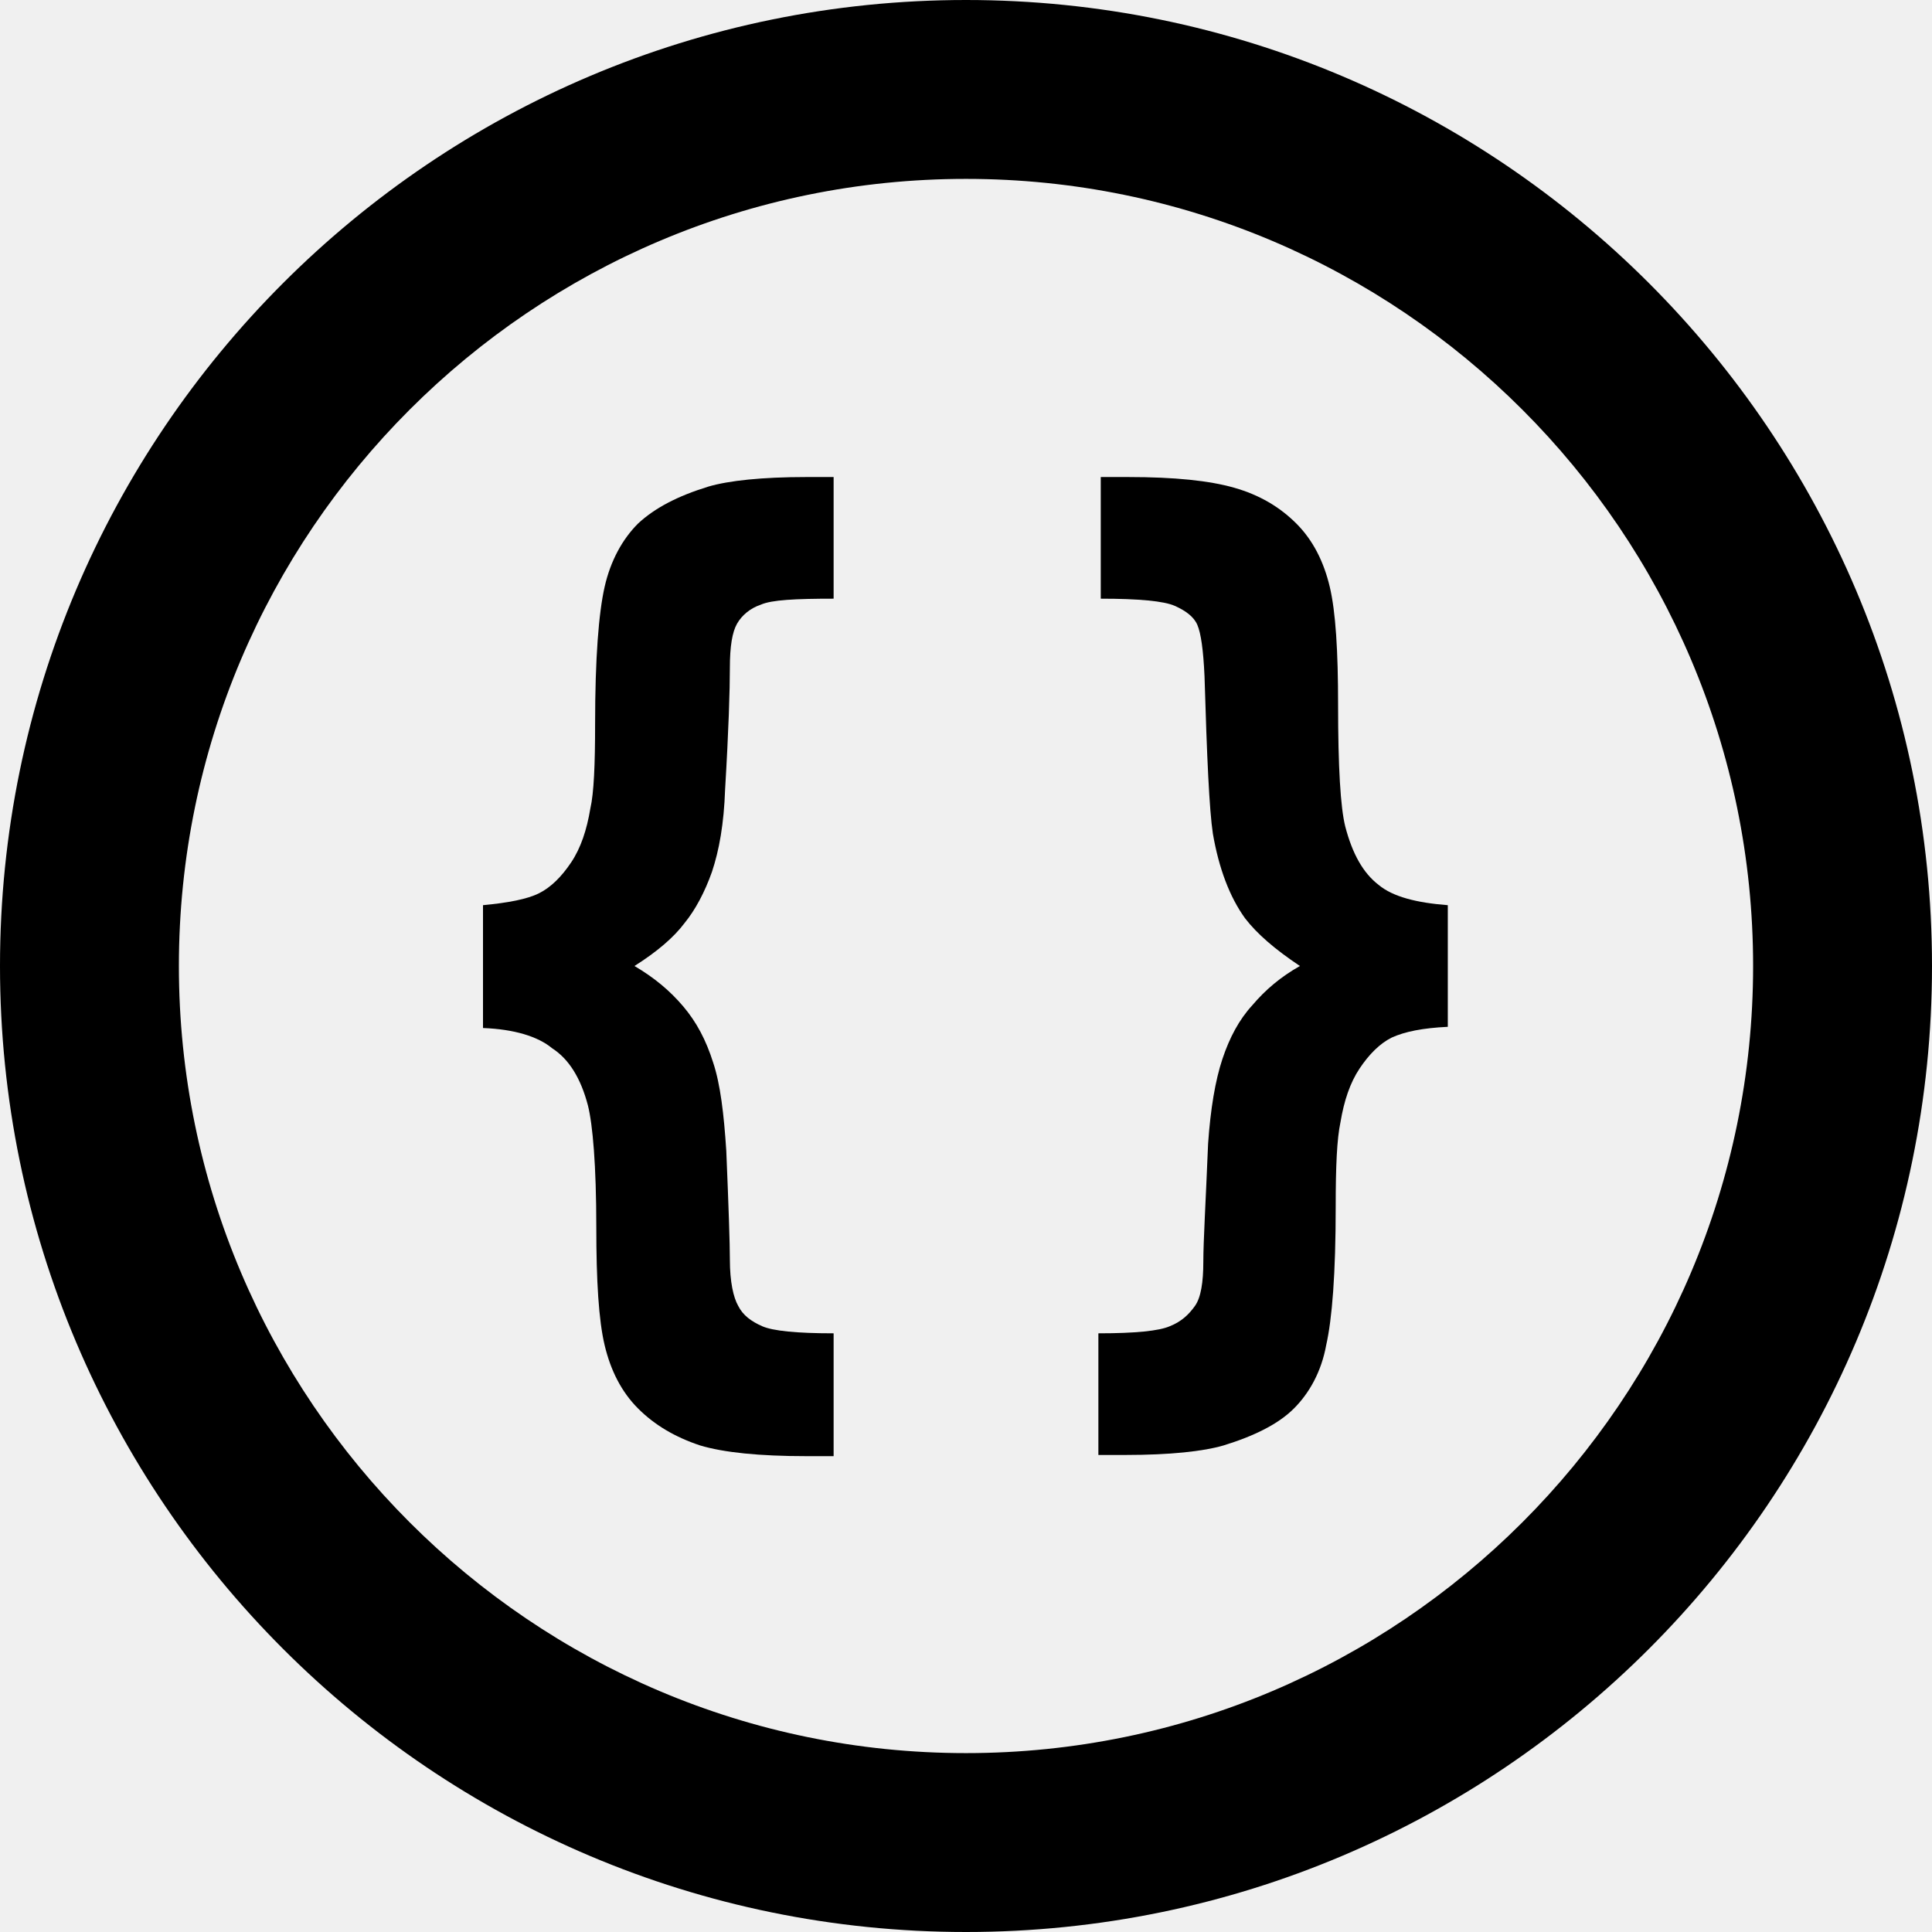
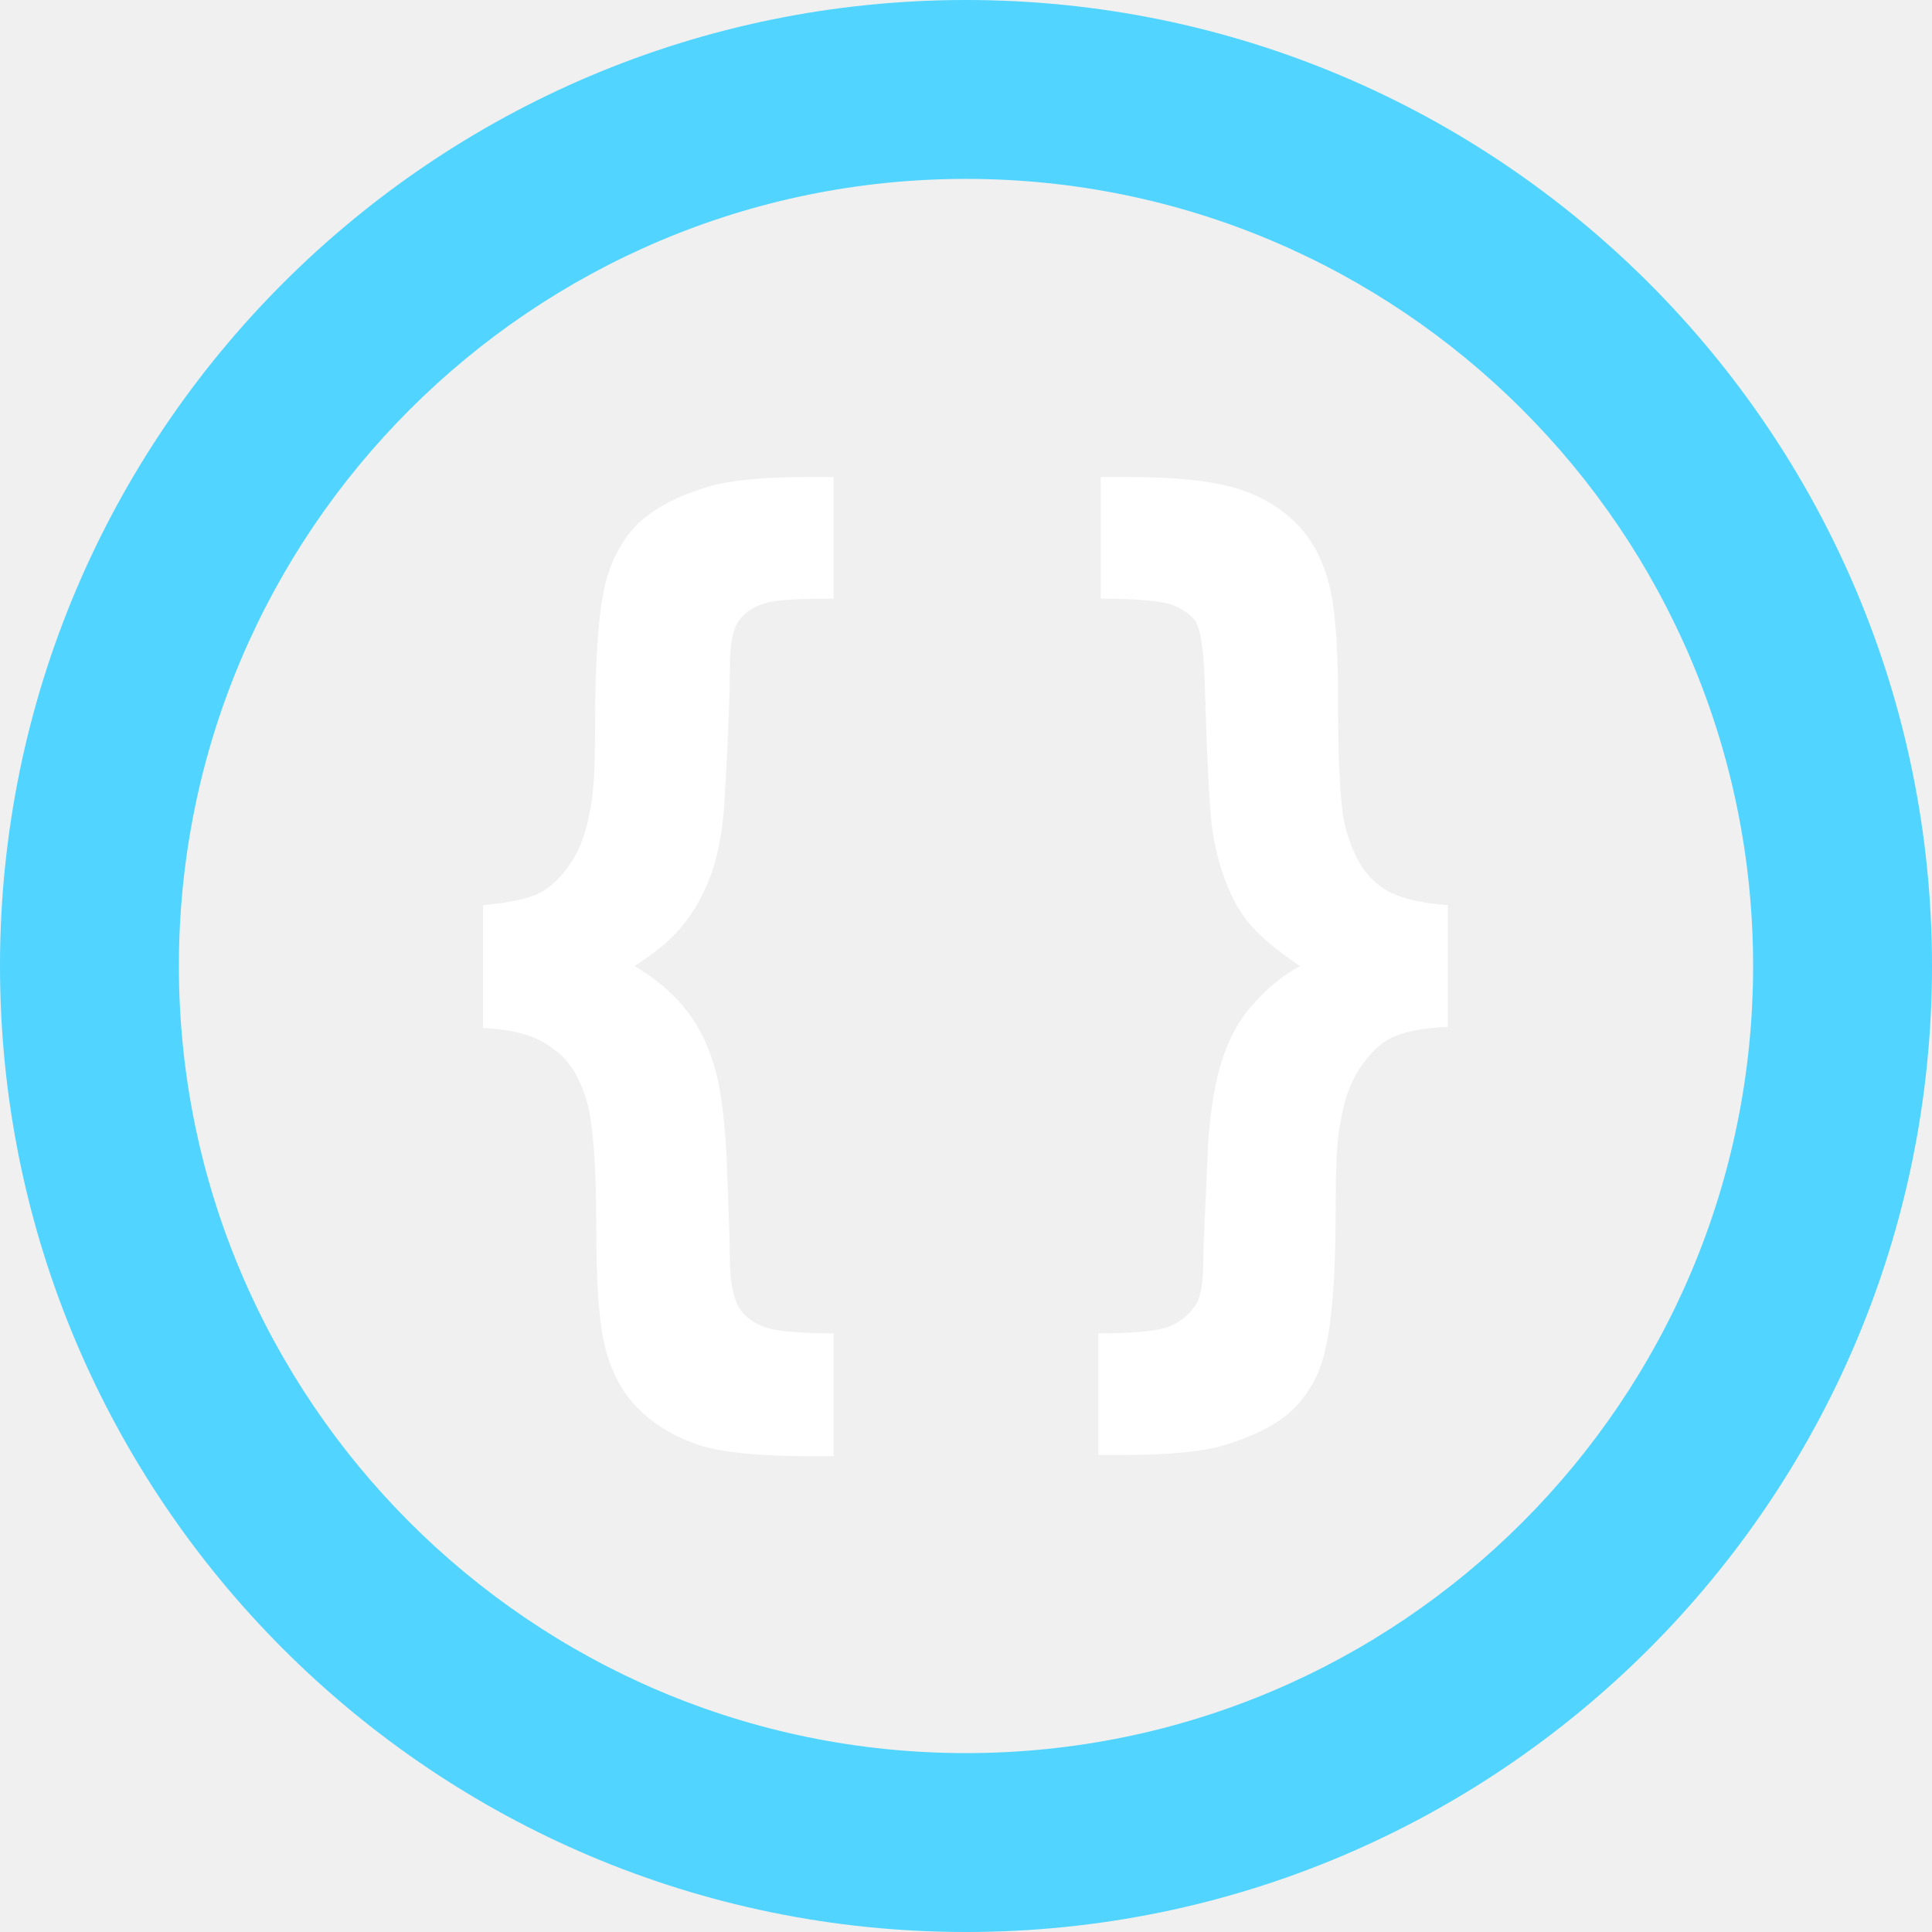
<svg xmlns="http://www.w3.org/2000/svg" version="1.1" id="Layer_1" x="0px" y="0px" viewBox="0 0 162 162" style="enable-background:new 0 0 162 162;" xml:space="preserve">
  <g>
-     <path class="bio-icon-inner" d="M49.3,92.7c0.4,1.6,0.7,5,0.7,10.2c0,4.5,0.2,7.8,0.7,9.9c0.5,2.1,1.4,3.9,2.8,5.3c1.4,1.4,3.1,2.4,5.2,3.1   c2,0.6,5,0.9,8.9,0.9h2.3v-10.3c-3.1,0-5.1-0.2-6-0.6c-0.9-0.4-1.6-0.9-2-1.7c-0.4-0.7-0.7-2-0.7-3.9c0-1.3-0.1-4.3-0.3-9.1   c-0.2-3.1-0.5-5.6-1.1-7.4c-0.6-1.9-1.4-3.4-2.5-4.7c-1.1-1.3-2.4-2.4-4.1-3.4c1.9-1.2,3.3-2.4,4.2-3.6c0.9-1.1,1.7-2.6,2.3-4.3   c0.6-1.8,1-4,1.1-6.9c0.3-5,0.4-8.4,0.4-10.2c0-1.8,0.2-3,0.6-3.7c0.4-0.7,1.1-1.3,2-1.6c0.9-0.4,2.9-0.5,6.1-0.5V40h-2.3   c-3.7,0-6.5,0.3-8.2,0.8c-2.6,0.8-4.5,1.8-5.9,3.1c-1.3,1.3-2.3,3.1-2.8,5.3c-0.5,2.2-0.8,6-0.8,11.5c0,3.4-0.1,5.8-0.4,7.1   c-0.3,1.8-0.8,3.3-1.6,4.5c-0.8,1.2-1.7,2.1-2.7,2.6c-1,0.5-2.6,0.8-4.7,1v10.3c2.6,0.1,4.6,0.7,5.8,1.7   C47.7,88.8,48.7,90.4,49.3,92.7z" />
-     <path class="bio-icon-inner" d="M102.6,121.2c2.6-0.8,4.6-1.8,5.9-3.1c1.3-1.3,2.3-3.1,2.7-5.3c0.5-2.2,0.8-6,0.8-11.6c0-3.4,0.1-5.7,0.4-7.1   c0.3-1.8,0.8-3.3,1.6-4.5c0.8-1.2,1.7-2.1,2.7-2.6c1.1-0.5,2.6-0.8,4.7-0.9h0V75.9c-2.6-0.2-4.6-0.7-5.8-1.7   c-1.3-1-2.2-2.6-2.8-4.9c-0.4-1.6-0.6-5-0.6-10.2c0-4.5-0.2-7.8-0.7-9.9c-0.5-2.1-1.4-3.9-2.8-5.3c-1.4-1.4-3.1-2.4-5.2-3   c-2.1-0.6-5-0.9-8.9-0.9h-2.3v10.2c3.2,0,5.3,0.2,6.2,0.6c0.9,0.4,1.6,0.9,1.9,1.6s0.5,2.1,0.6,4.3c0.2,6.8,0.4,11.2,0.7,13.2   c0.5,2.9,1.4,5.3,2.7,7.1c1,1.3,2.5,2.6,4.6,4c-1.6,0.9-2.9,2-4,3.3c-1.1,1.2-1.9,2.7-2.5,4.5c-0.6,1.8-1,4.2-1.2,7.1   c-0.2,4.9-0.4,8.2-0.4,9.9c0,1.7-0.2,3-0.7,3.7c-0.5,0.7-1.1,1.3-2.1,1.7c-0.9,0.4-2.9,0.6-6,0.6V122h2.3   C98.1,122,100.9,121.7,102.6,121.2z" />
+     <path fill="#ffffff" d="M49.3,92.7c0.4,1.6,0.7,5,0.7,10.2c0,4.5,0.2,7.8,0.7,9.9c0.5,2.1,1.4,3.9,2.8,5.3c1.4,1.4,3.1,2.4,5.2,3.1   c2,0.6,5,0.9,8.9,0.9h2.3v-10.3c-3.1,0-5.1-0.2-6-0.6c-0.9-0.4-1.6-0.9-2-1.7c-0.4-0.7-0.7-2-0.7-3.9c0-1.3-0.1-4.3-0.3-9.1   c-0.2-3.1-0.5-5.6-1.1-7.4c-0.6-1.9-1.4-3.4-2.5-4.7c-1.1-1.3-2.4-2.4-4.1-3.4c1.9-1.2,3.3-2.4,4.2-3.6c0.9-1.1,1.7-2.6,2.3-4.3   c0.6-1.8,1-4,1.1-6.9c0.3-5,0.4-8.4,0.4-10.2c0-1.8,0.2-3,0.6-3.7c0.4-0.7,1.1-1.3,2-1.6c0.9-0.4,2.9-0.5,6.1-0.5V40h-2.3   c-3.7,0-6.5,0.3-8.2,0.8c-2.6,0.8-4.5,1.8-5.9,3.1c-1.3,1.3-2.3,3.1-2.8,5.3c-0.5,2.2-0.8,6-0.8,11.5c0,3.4-0.1,5.8-0.4,7.1   c-0.3,1.8-0.8,3.3-1.6,4.5c-0.8,1.2-1.7,2.1-2.7,2.6c-1,0.5-2.6,0.8-4.7,1v10.3c2.6,0.1,4.6,0.7,5.8,1.7   C47.7,88.8,48.7,90.4,49.3,92.7z" />
+     <path fill="#ffffff" d="M102.6,121.2c2.6-0.8,4.6-1.8,5.9-3.1c1.3-1.3,2.3-3.1,2.7-5.3c0.5-2.2,0.8-6,0.8-11.6c0-3.4,0.1-5.7,0.4-7.1   c0.3-1.8,0.8-3.3,1.6-4.5c0.8-1.2,1.7-2.1,2.7-2.6c1.1-0.5,2.6-0.8,4.7-0.9h0V75.9c-2.6-0.2-4.6-0.7-5.8-1.7   c-1.3-1-2.2-2.6-2.8-4.9c-0.4-1.6-0.6-5-0.6-10.2c0-4.5-0.2-7.8-0.7-9.9c-0.5-2.1-1.4-3.9-2.8-5.3c-1.4-1.4-3.1-2.4-5.2-3   c-2.1-0.6-5-0.9-8.9-0.9h-2.3v10.2c3.2,0,5.3,0.2,6.2,0.6c0.9,0.4,1.6,0.9,1.9,1.6s0.5,2.1,0.6,4.3c0.2,6.8,0.4,11.2,0.7,13.2   c0.5,2.9,1.4,5.3,2.7,7.1c1,1.3,2.5,2.6,4.6,4c-1.6,0.9-2.9,2-4,3.3c-1.1,1.2-1.9,2.7-2.5,4.5c-0.6,1.8-1,4.2-1.2,7.1   c-0.2,4.9-0.4,8.2-0.4,9.9c0,1.7-0.2,3-0.7,3.7c-0.5,0.7-1.1,1.3-2.1,1.7c-0.9,0.4-2.9,0.6-6,0.6V122h2.3   C98.1,122,100.9,121.7,102.6,121.2z" />
  </g>
  <g>
-     <path class="bio-icon-circle" d="M81,15c36.4,0,66,29.6,66,66s-29.6,66-66,66s-66-29.6-66-66S44.6,15,81,15 M81,0C36.3,0,0,36.3,0,81   s36.3,81,81,81s81-36.3,81-81S125.7,0,81,0L81,0z" />
+     <path fill="#51d4ff" d="M81,15c36.4,0,66,29.6,66,66s-29.6,66-66,66s-66-29.6-66-66S44.6,15,81,15 M81,0C36.3,0,0,36.3,0,81   s36.3,81,81,81s81-36.3,81-81S125.7,0,81,0L81,0z" />
  </g>
</svg>
